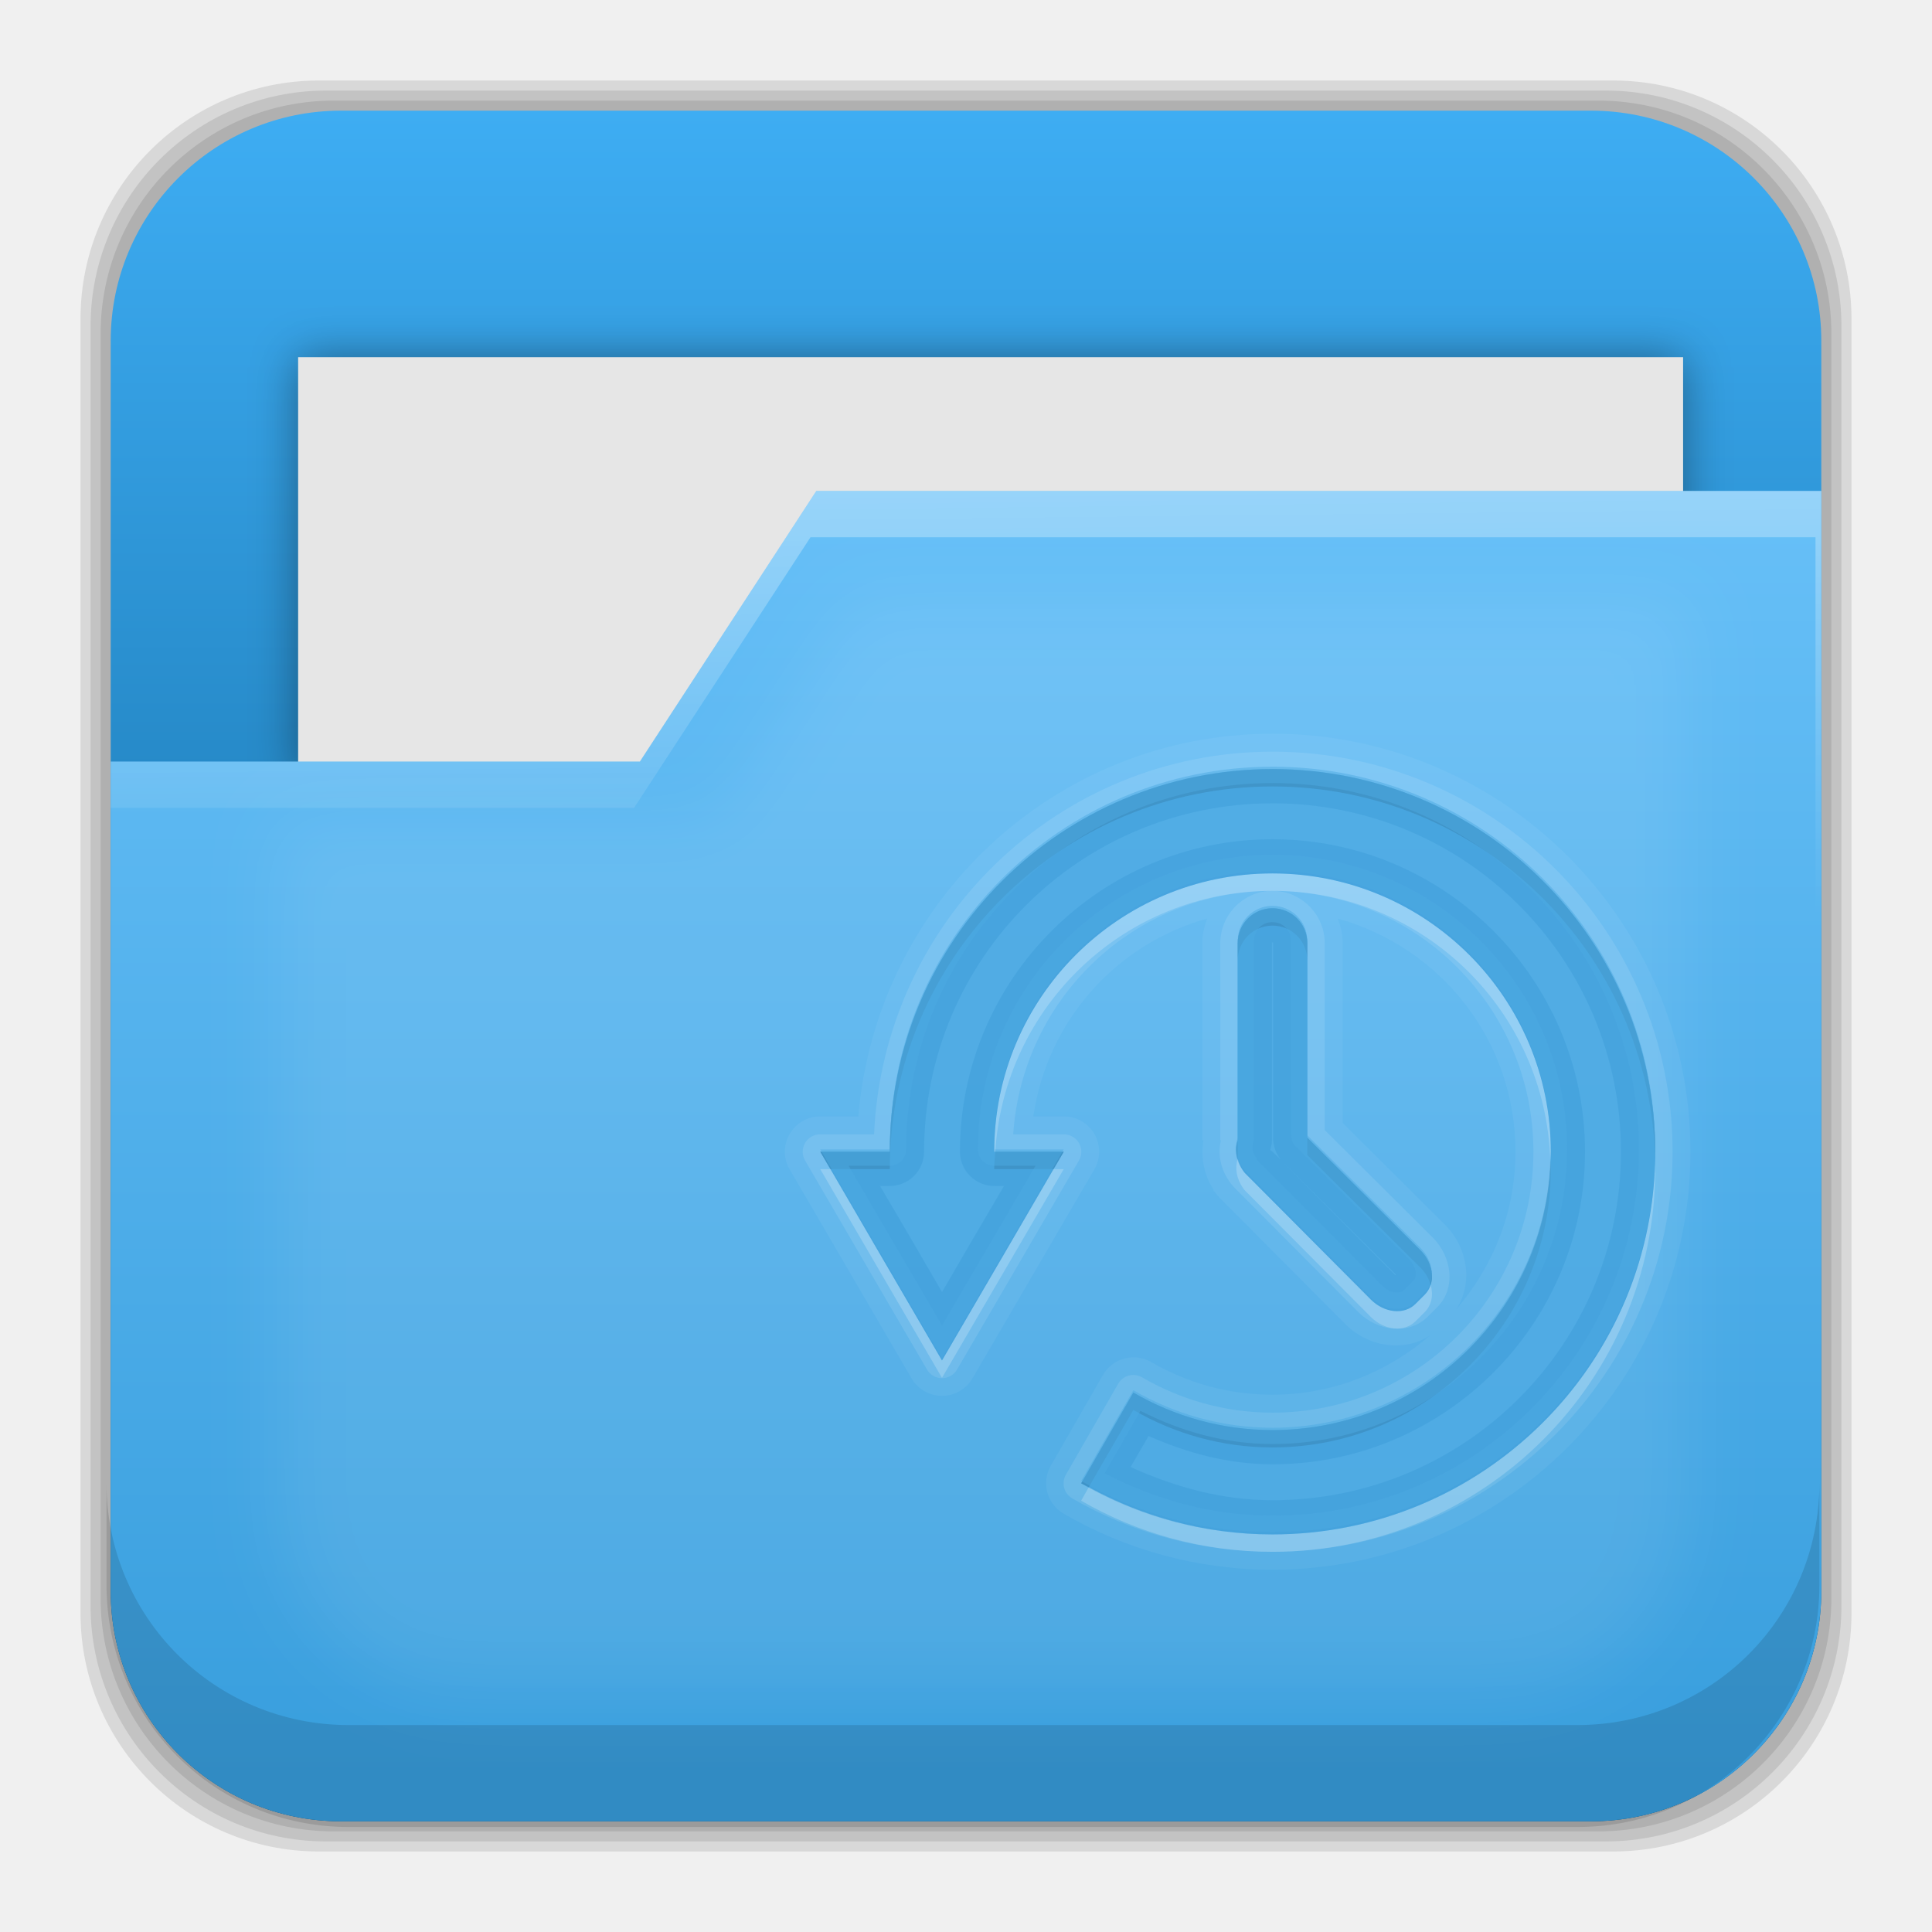
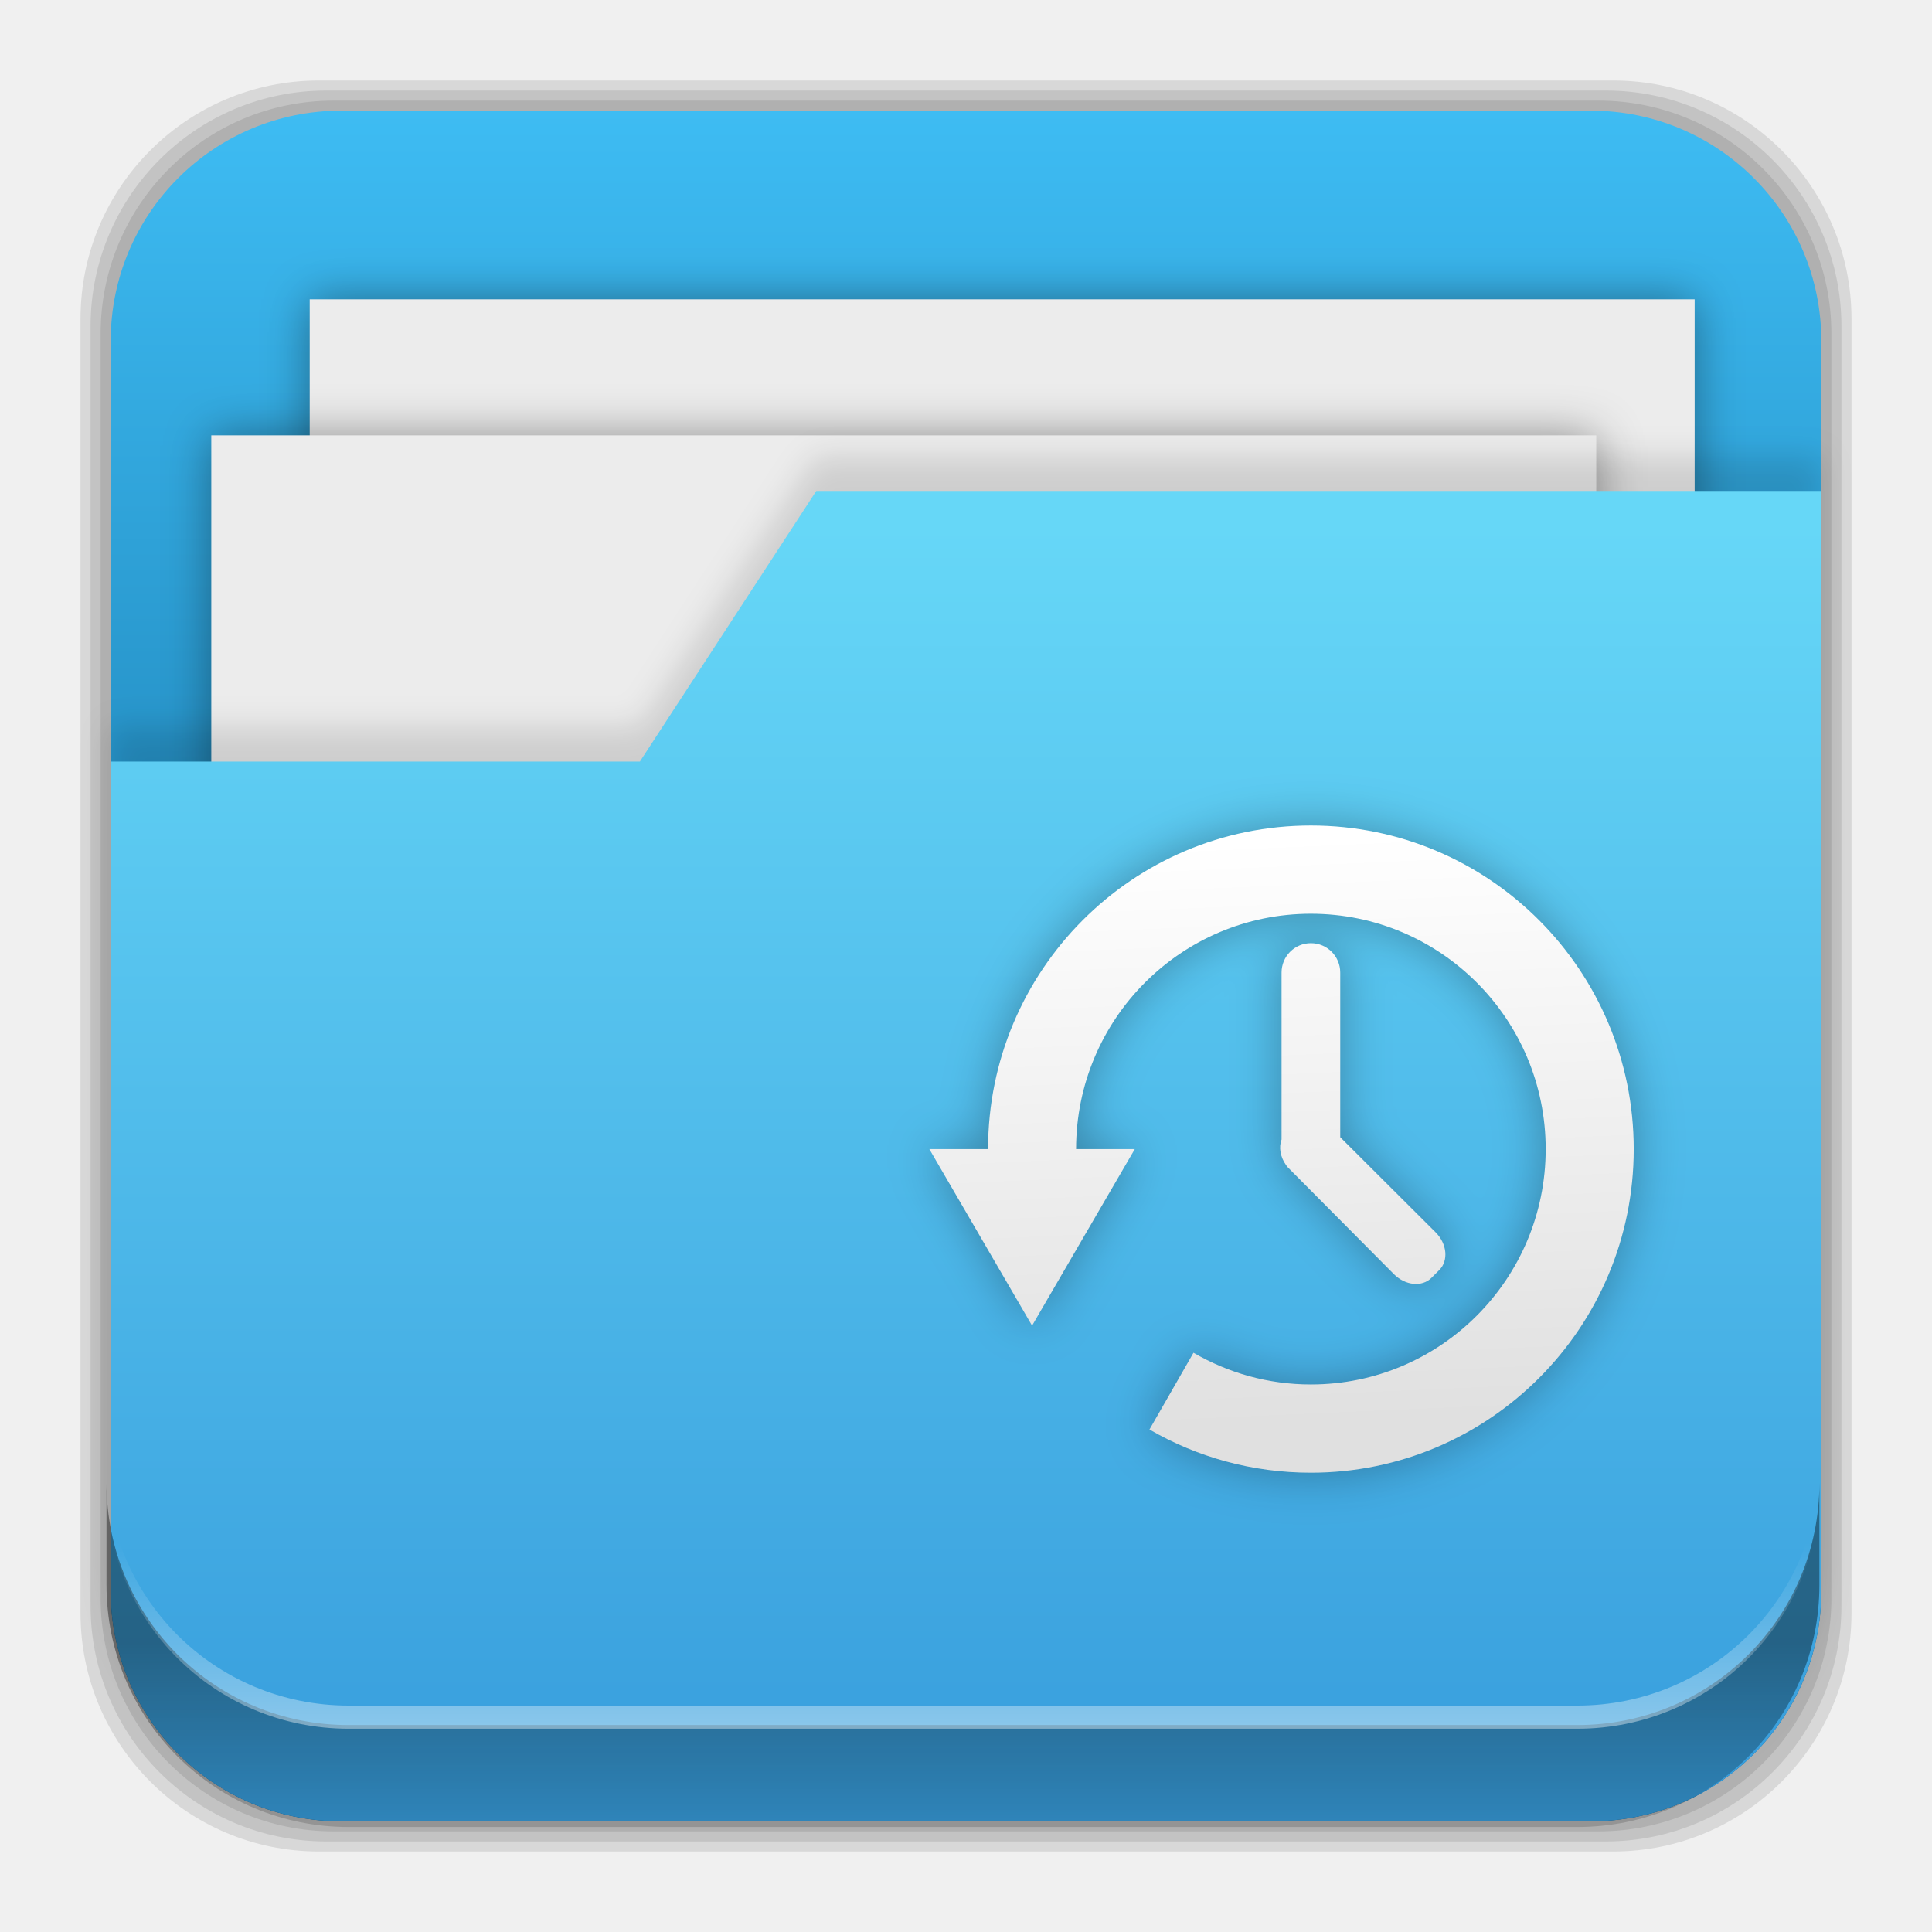
<svg xmlns="http://www.w3.org/2000/svg" xmlns:xlink="http://www.w3.org/1999/xlink" height="96" width="96" id="svg2" version="1.1">
  <defs id="defs4">
+     <linearGradient id="linearGradient15060">
+       <stop style="stop-color:#ffffff;stop-opacity:1;" offset="0" id="stop15062" />
+       <stop style="stop-color:#e0e0e0;stop-opacity:1" offset="1" id="stop15064" />
+     </linearGradient>
    <linearGradient x2="0" y1="20.221" y2="138.66" gradientUnits="userSpaceOnUse" id="linearGradient3613-3">
      <stop stop-color="#fff" id="stop7" />
      <stop stop-color="#fff" stop-opacity="0" offset="1" id="stop9" />
    </linearGradient>
    <clipPath id="clipPath3613-29">
      <use xlink:href="#SVGCleanerId_1" id="use12" />
    </clipPath>
    <filter x="-0.192" y="-0.192" height="1.384" color-interpolation-filters="sRGB" id="filter3794-0" width="1.384">
      <feGaussianBlur stdDeviation="5.28" id="feGaussianBlur15" />
    </filter>
    <clipPath id="clipPath3613-25">
      <use xlink:href="#SVGCleanerId_1" id="use18" />
    </clipPath>
    <clipPath id="clipPath3860">
      <rect x="6" rx="6" y="18" height="72" width="84" id="rect21" />
    </clipPath>
    <filter x="-0.166" y="-0.197" height="1.394" color-interpolation-filters="sRGB" id="filter3870" width="1.331">
      <feGaussianBlur stdDeviation="5.17" id="feGaussianBlur24" />
    </filter>
    <linearGradient x2="0" xlink:href="#linearGradient3613-3" y1="22.933" y2="81.48" gradientUnits="userSpaceOnUse" id="linearGradient5696" />
    <linearGradient x1="93.01" x2="6.187" gradientUnits="userSpaceOnUse" id="linearGradient4640">
      <stop stop-color="#be8e4a" stop-opacity="0.077" id="stop28" />
      <stop stop-color="#a67c25" offset="1" id="stop30" />
    </linearGradient>
    <linearGradient x2="0" y1="76" y2="32" gradientUnits="userSpaceOnUse" id="linearGradient3117" gradientTransform="matrix(1 0 0 1 0 -2)">
      <stop stop-color="#aa7932" stop-opacity="0.784" id="stop33" />
      <stop stop-color="#aa7932" stop-opacity="0.392" offset="1" id="stop35" />
    </linearGradient>
    <rect x="15" stroke-width="0.5" rx="12" y="15" fill="url(#linearGradient3613-3)" stroke="#fff" height="66" filter="url(#filter3794-0)" id="SVGCleanerId_0" width="66" stroke-linecap="round" />
    <rect x="6" rx="6" y="6" height="84" id="SVGCleanerId_1" width="84" />
    <linearGradient xlink:href="#linearGradient4342" id="linearGradient4348" x1="5.499" y1="48" x2="90.499" y2="48" gradientUnits="userSpaceOnUse" />
    <linearGradient id="linearGradient4342">
-       <stop style="stop-color:#3eadf3;stop-opacity:1;" offset="0" id="stop4344" />
+       <stop style="stop-color:#3ebcf3;stop-opacity:1" offset="0" id="stop4344" />
      <stop style="stop-color:#005285;stop-opacity:1" offset="1" id="stop4346" />
    </linearGradient>
    <filter style="color-interpolation-filters:sRGB" id="filter4356" x="-0.04" width="1.08" y="-0.131" height="1.262">
      <feGaussianBlur stdDeviation="1.145" id="feGaussianBlur4358" />
    </filter>
+     <filter style="color-interpolation-filters:sRGB" id="filter14336" x="-0.021" width="1.043" y="-0.027" height="1.055">
+       <feGaussianBlur stdDeviation="0.756" id="feGaussianBlur14338" />
+     </filter>
    <linearGradient xlink:href="#linearGradient4366" id="linearGradient4372" x1="52.385" y1="88.512" x2="52.385" y2="26.095" gradientUnits="userSpaceOnUse" />
    <linearGradient id="linearGradient4366">
      <stop style="stop-color:#389edd;stop-opacity:1" offset="0" id="stop4368" />
-       <stop style="stop-color:#66bff7;stop-opacity:1" offset="1" id="stop4370" />
+       <stop style="stop-color:#66d7f7;stop-opacity:1" offset="1" id="stop4370" />
    </linearGradient>
-     <linearGradient xlink:href="#linearGradient4334" id="linearGradient4340" x1="44.36" y1="-20.335" x2="45.07" y2="45.913" gradientUnits="userSpaceOnUse" />
-     <linearGradient id="linearGradient4334">
-       <stop style="stop-color:white;stop-opacity:1;" offset="0" id="stop4336" />
-       <stop style="stop-color:white;stop-opacity:0;" offset="1" id="stop4338" />
+     <linearGradient xlink:href="#linearGradient14231" id="linearGradient14237" x1="50.708" y1="81.682" x2="50.708" y2="96.54" gradientUnits="userSpaceOnUse" />
+     <linearGradient id="linearGradient14231">
+       <stop style="stop-color:#000000;stop-opacity:1;" offset="0" id="stop14233" />
+       <stop style="stop-color:#000000;stop-opacity:0;" offset="1" id="stop14235" />
    </linearGradient>
-     <filter style="color-interpolation-filters:sRGB" id="filter4390" x="-0.062" width="1.124" y="-0.08" height="1.159">
-       <feGaussianBlur stdDeviation="1.804" id="feGaussianBlur4392" />
+     <linearGradient xlink:href="#linearGradient14239" id="linearGradient14245" x1="49.877" y1="87.938" x2="49.877" y2="76.72" gradientUnits="userSpaceOnUse" />
+     <linearGradient id="linearGradient14239">
+       <stop style="stop-color:#ffffff;stop-opacity:1;" offset="0" id="stop14241" />
+       <stop style="stop-color:#ffffff;stop-opacity:0;" offset="1" id="stop14243" />
+     </linearGradient>
+     <filter style="color-interpolation-filters:sRGB" id="filter14290" x="-0.081" width="1.161" y="-0.088" height="1.175">
+       <feGaussianBlur stdDeviation="1.175" id="feGaussianBlur14292" />
    </filter>
+     <linearGradient xlink:href="#linearGradient15060" id="linearGradient15066" x1="68.201" y1="41.443" x2="69.48" y2="70.518" gradientUnits="userSpaceOnUse" />
  </defs>
-   <rect id="rect4364" transform="matrix(0,1,1,0,0,0)" width="88" height="88" y="4" rx="11.846" x="4" style="opacity:0.1;fill:black;fill-opacity:1;stroke:none" />
-   <rect style="opacity:0.1;fill:black;fill-opacity:1;stroke:none" x="4.5" rx="11.711" y="4.5" height="87" width="87" transform="matrix(0,1,1,0,0,0)" id="rect4362" />
-   <rect id="rect4360" transform="matrix(0,1,1,0,0,0)" width="86" height="86" y="5" rx="11.577" x="5" style="opacity:0.1;fill:black;fill-opacity:1;stroke:none" />
-   <rect style="fill:url(#linearGradient4348);fill-opacity:1;stroke:none" x="5.499" rx="11.442" y="5.5" height="85" width="85" transform="matrix(0,1,1,0,0,0)" id="rect4300" />
-   <rect id="rect4350" width="68.818" visibility="visible" height="21.006" y="17.749" display="inline" x="14.814" style="color:black;display:inline;visibility:visible;opacity:0.397;fill:black;fill-opacity:1;fill-rule:nonzero;stroke:none;stroke-width:2.5;filter:url(#filter4356)" />
-   <rect style="color:black;display:inline;visibility:visible;fill:#e6e6e6;fill-opacity:1;fill-rule:nonzero;stroke:none;stroke-width:2.5" x="14.814" display="inline" y="17.749" height="21.006" visibility="visible" width="68.818" id="rect4302" />
+   <rect id="rect4364" transform="matrix(0,1,1,0,0,0)" width="88" height="88" y="4" rx="11.846" x="4" style="opacity:0.1;fill:#000000;fill-opacity:1;stroke:none" />
+   <rect style="opacity:0.1;fill:#000000;fill-opacity:1;stroke:none" x="4.5" rx="11.711" y="4.5" height="87" width="87" transform="matrix(0,1,1,0,0,0)" id="rect4362" />
+   <rect id="rect4360" transform="matrix(0,1,1,0,0,0)" width="86" height="86" y="5" rx="11.577" x="5" style="opacity:0.1;fill:#000000;fill-opacity:1;stroke:none" />
+   <rect style="fill:url(#linearGradient4348);fill-opacity:1;stroke:none" x="5.499" y="5.5" height="85" width="85" transform="matrix(0,1,1,0,0,0)" id="rect4300" rx="11.442" />
+   <rect id="rect4350" width="68.818" visibility="visible" height="21.006" y="14.873" display="inline" x="15.389" style="color:#000000;display:inline;visibility:visible;opacity:0.397;fill:#000000;fill-opacity:1;fill-rule:nonzero;stroke:none;stroke-width:2.5;filter:url(#filter4356)" />
+   <rect style="color:#000000;display:inline;visibility:visible;fill:#ececec;fill-opacity:1;fill-rule:nonzero;stroke:none;stroke-width:2.5" x="15.389" display="inline" y="14.873" height="21.006" visibility="visible" width="68.818" id="rect4302" />
+   <rect style="color:#000000;display:inline;visibility:visible;opacity:0.397;fill:#000000;fill-opacity:1;fill-rule:nonzero;stroke:none;stroke-width:2.5;filter:url(#filter4356)" x="10.499" display="inline" y="21.633" height="21.006" visibility="visible" width="68.818" id="rect14346" />
+   <rect id="rect14348" width="68.818" visibility="visible" height="21.006" y="21.633" display="inline" x="10.499" style="color:#000000;display:inline;visibility:visible;fill:#ececec;fill-opacity:1;fill-rule:nonzero;stroke:none;stroke-width:2.5" />
+   <path id="path14328" d="m 40.562,22.668 -8.766,13.447 -26.297,0 0,41.205 c 0,6.339 5.116,11.455 11.455,11.455 l 62.09,0 C 85.384,88.775 90.5,83.659 90.5,77.32 l 0,-54.652 -49.938,0 z" style="opacity:0.125;fill:#000000;fill-opacity:1;stroke:none;filter:url(#filter14336)" />
  <path style="fill:url(#linearGradient4372);fill-opacity:1;stroke:none" d="m 40.562,24.394 -8.766,13.447 -26.297,0 0,41.205 c 0,6.339 5.116,11.455 11.455,11.455 l 62.09,0 C 85.384,90.501 90.5,85.385 90.5,79.046 l 0,-54.652 -49.938,0 z" id="path4304" />
-   <path style="fill:url(#linearGradient4340);fill-opacity:1;stroke:none" d="m 40.562,24.394 -8.766,13.447 -26.297,0 0,2.301 26.008,0 8.766,-13.447 49.938,0 0,54.652 c 0,0.097 -0.011,0.191 -0.014,0.287 0.192,-0.832 0.303,-1.696 0.303,-2.588 l 0,-54.652 -49.938,0 z" id="path4319" />
-   <path style="fill-opacity:0.118" id="path64" d="m 5.292,73.685 0,5.066 c 0,6.668 5.365,12.032 12.032,12.032 l 61.049,0 c 6.668,0 12.032,-5.364 12.032,-12.032 l 0,-5.066 c 0,6.668 -5.364,12.032 -12.032,12.032 l -61.049,0 c -6.668,0 -12.032,-5.364 -12.032,-12.032 z" />
-   <path id="path4374" d="m 42.716,29.732 -7.219,11.074 -21.656,0 0,33.934 c 0,5.22 4.213,9.434 9.434,9.434 l 51.133,0 c 5.22,0 9.434,-4.213 9.434,-9.434 l 0,-45.008 -41.125,0 z" style="opacity:0.089;fill:white;fill-opacity:1;stroke:none;filter:url(#filter4390)" />
-   <g id="g4314" transform="matrix(0.9000001,0,0,0.9000001,10.27493,7.039715)">
-     <path style="color:black;opacity:0.05;fill:white" id="path75" d="m 58.839,32.688 c -12.053,0 -21.86,9.33 -22.868,21.128 l -2.101,0 a 1.947,1.947 0 0 0 -1.681,2.941 l 3.361,5.762 3.361,5.762 a 1.947,1.947 0 0 0 3.361,0 l 3.361,-5.762 3.361,-5.762 a 1.947,1.947 0 0 0 -1.681,-2.942 l -1.681,0 c 0.773,-5.281 4.561,-9.519 9.603,-10.924 -0.162,0.423 -0.27,0.876 -0.27,1.35 l 0,10.894 0.06,0 c -0.149,0.971 0.032,1.942 0.57,2.731 l -0.03,0 c 0.02,0.031 0.01,0.031 0.03,0.06 0.013,0.019 0.017,0.012 0.03,0.03 0.215,0.299 0.441,0.501 0.48,0.54 l 6.782,6.813 c 1.206,1.206 3.167,1.566 4.652,0.6 -2.346,2.014 -5.355,3.271 -8.703,3.271 -2.451,0 -4.711,-0.653 -6.692,-1.801 a 1.947,1.947 0 0 0 -2.671,0.72 l -2.881,5.012 a 1.947,1.947 0 0 0 0.72,2.641 c 3.394,1.962 7.332,3.091 11.524,3.091 12.72,-9.6e-4 23.077,-10.358 23.077,-23.079 0,-12.721 -10.357,-23.078 -23.078,-23.078 z m 0,1.95 c 11.668,0 21.128,9.459 21.128,21.128 0,11.668 -9.459,21.128 -21.128,21.128 -3.846,0 -7.458,-1.026 -10.564,-2.821 l 2.881,-5.012 c 2.263,1.312 4.88,2.071 7.683,2.071 8.487,0 15.366,-6.879 15.366,-15.366 0,-8.487 -6.879,-15.366 -15.366,-15.366 -8.487,0 -15.366,6.879 -15.366,15.366 l 3.841,0 -3.361,5.762 -3.361,5.762 -3.361,-5.762 -3.361,-5.762 3.841,0 c 0,-11.668 9.459,-21.128 21.128,-21.128 z m 0,7.683 c 1.064,0 1.921,0.857 1.921,1.921 l 0,10.744 6.242,6.212 c 0.752,0.752 0.851,1.85 0.24,2.461 l -0.51,0.509 c -0.611,0.611 -1.708,0.512 -2.461,-0.24 l -6.782,-6.813 c -0.096,-0.096 -0.196,-0.185 -0.271,-0.3 -0.385,-0.539 -0.491,-1.168 -0.3,-1.681 l 0,-10.894 c 0,-1.064 0.857,-1.921 1.921,-1.921 z m 3.601,0.57 c 5.657,1.577 9.814,6.7 9.814,12.874 0,3.349 -1.257,6.357 -3.271,8.703 0.966,-1.485 0.606,-3.445 -0.6,-4.652 l -5.672,-5.642 0,-9.934 c 0,-0.474 -0.108,-0.928 -0.27,-1.35 z" />
-     <path style="color:black;opacity:0.1;fill:white" id="path77" d="m 58.839,33.679 c -11.858,0 -21.483,9.395 -21.998,21.128 l -2.971,0 a 0.96,0.96 0 0 0 -0.84,1.441 l 3.361,5.762 3.361,5.762 a 0.96,0.96 0 0 0 1.681,0 l 3.361,-5.762 3.361,-5.762 a 0.96,0.96 0 0 0 -0.84,-1.441 l -2.791,0 c 0.5,-7.51 6.676,-13.445 14.315,-13.445 7.967,0 14.405,6.438 14.405,14.405 0,7.967 -6.438,14.405 -14.405,14.405 -2.629,0 -5.079,-0.72 -7.203,-1.951 a 0.96,0.96 0 0 0 -1.32,0.36 l -2.881,5.012 a 0.96,0.96 0 0 0 0.36,1.32 c 3.248,1.877 7.028,2.941 11.044,2.941 12.188,0 22.088,-9.9 22.088,-22.088 0,-12.188 -9.9,-22.088 -22.088,-22.088 z m 0,7.683 c -1.579,0 -2.881,1.302 -2.881,2.881 l 0,10.894 0.03,0 c -0.165,0.749 -0.028,1.537 0.42,2.191 0.017,0.027 0.013,0.036 0.03,0.06 0.146,0.206 0.297,0.357 0.36,0.42 l 6.782,6.813 c 1.053,1.053 2.787,1.294 3.841,0.24 l 0.51,-0.51 c 1.054,-1.054 0.813,-2.789 -0.24,-3.841 l -5.972,-5.943 0,-10.324 c 0,-1.579 -1.302,-2.881 -2.881,-2.881 z m 0,-6.722 c 11.668,0 21.128,9.459 21.128,21.128 0,11.668 -9.459,21.128 -21.128,21.128 -3.846,0 -7.458,-1.026 -10.564,-2.821 l 2.881,-5.012 c 2.263,1.312 4.88,2.071 7.683,2.071 8.487,0 15.366,-6.879 15.366,-15.366 0,-8.487 -6.879,-15.366 -15.366,-15.366 -8.487,0 -15.366,6.879 -15.366,15.366 l 3.841,0 -3.361,5.762 -3.361,5.762 -3.361,-5.762 -3.361,-5.762 3.841,0 c 0,-11.668 9.459,-21.128 21.128,-21.128 z m 0,7.683 c 1.064,0 1.921,0.857 1.921,1.921 l 0,10.744 6.242,6.212 c 0.752,0.752 0.851,1.85 0.24,2.461 l -0.51,0.509 c -0.611,0.611 -1.708,0.512 -2.461,-0.24 l -6.782,-6.813 c -0.096,-0.096 -0.196,-0.185 -0.271,-0.3 -0.385,-0.539 -0.491,-1.168 -0.3,-1.681 l 0,-10.894 c 0,-1.064 0.857,-1.921 1.921,-1.921 z" />
-     <path style="color:black;opacity:0.9;fill:#4fabe3;fill-opacity:1" id="path79" d="m 58.839,34.639 c -11.668,0 -21.128,9.459 -21.128,21.128 l -3.841,0 3.361,5.762 3.361,5.762 3.361,-5.762 3.361,-5.762 -3.841,0 c 0,-8.486 6.879,-15.366 15.366,-15.366 8.486,0 15.366,6.879 15.366,15.366 0,8.486 -6.879,15.366 -15.366,15.366 -2.803,0 -5.421,-0.76 -7.683,-2.071 l -2.881,5.011 c 3.106,1.796 6.719,2.821 10.564,2.821 11.668,0 21.128,-9.459 21.128,-21.128 0,-11.668 -9.459,-21.128 -21.128,-21.128 z m 0,7.683 c -1.064,0 -1.921,0.857 -1.921,1.921 l 0,10.894 c -0.191,0.513 -0.086,1.142 0.3,1.681 0.074,0.115 0.174,0.204 0.27,0.3 l 6.782,6.813 c 0.752,0.752 1.85,0.851 2.461,0.24 l 0.511,-0.51 c 0.611,-0.611 0.512,-1.708 -0.24,-2.461 l -6.242,-6.212 0,-10.744 c 0,-1.064 -0.857,-1.921 -1.921,-1.921 z" />
-     <path style="color:black;opacity:0.25;fill:#298dcd;fill-opacity:1" id="path81" d="m 58.839,34.639 c -11.668,0 -21.128,9.459 -21.128,21.128 l -3.841,0 3.361,5.762 3.361,5.762 3.361,-5.762 3.361,-5.762 -3.841,0 c 0,-8.486 6.879,-15.366 15.366,-15.366 8.486,0 15.366,6.879 15.366,15.366 0,8.486 -6.879,15.366 -15.366,15.366 -2.803,0 -5.421,-0.76 -7.683,-2.071 l -2.881,5.011 c 3.106,1.796 6.719,2.821 10.564,2.821 11.668,0 21.128,-9.459 21.128,-21.128 0,-11.668 -9.459,-21.128 -21.128,-21.128 z m 0,1.891 c 10.642,0 19.237,8.595 19.237,19.237 0,10.642 -8.595,19.237 -19.237,19.237 -2.821,0 -5.425,-0.745 -7.833,-1.831 l 0.99,-1.71 c 2.115,0.929 4.386,1.561 6.842,1.561 9.513,0 17.256,-7.743 17.256,-17.256 0,-9.513 -7.743,-17.256 -17.256,-17.256 -9.513,0 -17.256,7.743 -17.256,17.256 a 1.9,1.9 0 0 0 1.891,1.891 l 0.54,0 -1.71,2.911 -1.71,2.941 -1.71,-2.941 -1.71,-2.911 0.54,0 a 1.9,1.9 0 0 0 1.891,-1.891 c 0,-10.642 8.595,-19.237 19.237,-19.237 z m 0,5.792 c -1.064,0 -1.921,0.857 -1.921,1.921 l 0,10.894 c -0.191,0.513 -0.086,1.142 0.3,1.681 0.074,0.115 0.174,0.204 0.27,0.3 l 6.782,6.813 c 0.752,0.752 1.85,0.851 2.461,0.24 l 0.511,-0.51 c 0.611,-0.611 0.512,-1.708 -0.24,-2.461 l -6.242,-6.212 0,-10.744 c 0,-1.064 -0.857,-1.921 -1.921,-1.921 z m 0,1.891 c 0.045,0 0.03,-0.015 0.03,0.03 l 0,10.744 A 1.9,1.9 0 0 0 59.289,56.187 l -0.449,-0.421 c -0.073,-0.073 -0.118,-0.095 -0.12,-0.09 -0.002,-0.005 -9.26e-4,-0.035 0,-0.03 a 1.9,1.9 0 0 0 0.09,-0.51 l 0,-10.894 c 0,-0.045 -0.015,-0.03 0.03,-0.03 z m 0.57,12.124 6.242,6.212 -0.03,0.03 -6.212,-6.242 z" />
-     <path style="color:black;opacity:0.1;fill:black" id="path83" d="m 58.839,34.639 c -11.668,0 -21.128,9.459 -21.128,21.128 l -3.841,0 0.57,0.96 3.271,0 c 0,-11.668 9.459,-21.128 21.128,-21.128 11.507,0 20.87,9.203 21.128,20.647 0.004,-0.161 0,-0.318 0,-0.48 0,-11.668 -9.459,-21.128 -21.128,-21.128 z m 0,7.683 c -1.064,0 -1.921,0.857 -1.921,1.921 l 0,0.96 c 0,-1.064 0.857,-1.921 1.921,-1.921 1.064,0 1.921,0.857 1.921,1.921 l 0,-0.96 c 0,-1.064 -0.857,-1.921 -1.921,-1.921 z m 1.921,12.665 0,0.96 6.242,6.212 c 0.282,0.282 0.475,0.625 0.57,0.96 0.195,-0.602 -0.006,-1.356 -0.57,-1.921 l -6.242,-6.212 z m -3.841,0.15 c -0.116,0.312 -0.1,0.669 0,1.02 0.006,-0.019 -0.007,-0.041 0,-0.06 l 0,-0.96 z m -13.385,0.63 c -0.019,0.322 -0.06,0.634 -0.06,0.96 l 3.271,0 0.57,-0.96 -3.782,0 z m 30.641,0.48 c -0.257,8.26 -7.011,14.885 -15.335,14.885 -2.802,0 -5.42,-0.76 -7.683,-2.071 l -2.881,5.012 c 0.134,0.078 0.284,0.135 0.42,0.21 l 2.46,-4.262 c 2.263,1.311 4.88,2.071 7.683,2.071 8.486,0 15.366,-6.879 15.366,-15.366 0,-0.163 -0.025,-0.318 -0.03,-0.48 z" />
-     <path style="color:black;opacity:0.5;fill:#4ca9e2;fill-opacity:1" id="path85" d="m 58.839,34.509 c -11.668,0 -21.128,9.459 -21.128,21.128 l -3.841,0 3.361,5.762 3.361,5.762 3.361,-5.762 3.361,-5.762 -3.841,0 c 0,-8.486 6.879,-15.366 15.366,-15.366 8.486,0 15.366,6.879 15.366,15.366 0,8.486 -6.879,15.366 -15.366,15.366 -2.803,0 -5.421,-0.76 -7.683,-2.071 l -2.881,5.011 c 3.106,1.796 6.719,2.821 10.564,2.821 11.668,0 21.128,-9.459 21.128,-21.128 0,-11.668 -9.459,-21.128 -21.128,-21.128 z m 0,0.9 c 11.177,0 20.227,9.05 20.227,20.227 0,11.177 -9.05,20.227 -20.227,20.227 -3.36,0 -6.488,-0.894 -9.273,-2.341 l 1.981,-3.451 c 2.204,1.121 4.651,1.832 7.293,1.832 8.977,0 16.266,-7.289 16.266,-16.266 0,-8.977 -7.289,-16.266 -16.266,-16.266 -8.977,0 -16.266,7.289 -16.266,16.266 a 0.909,0.909 0 0 0 0.901,0.901 l 2.281,0 -2.581,4.412 -2.581,4.411 -2.581,-4.412 -2.58,-4.411 2.281,0 a 0.909,0.909 0 0 0 0.901,-0.901 c 0,-11.177 9.049,-20.227 20.227,-20.227 z m 0,6.782 c -1.064,0 -1.921,0.857 -1.921,1.921 l 0,10.894 c -0.191,0.513 -0.086,1.142 0.3,1.681 0.074,0.115 0.174,0.204 0.27,0.3 l 6.782,6.813 c 0.752,0.752 1.85,0.851 2.461,0.24 l 0.511,-0.51 c 0.611,-0.611 0.512,-1.708 -0.24,-2.461 l -6.242,-6.212 0,-10.744 c 0,-1.064 -0.857,-1.921 -1.921,-1.921 z m 0,0.9 c 0.576,0 1.02,0.444 1.02,1.02 l 0,10.744 a 0.909,0.909 0 0 0 0.27,0.63 l 6.242,6.212 c 0.468,0.468 0.432,1.008 0.24,1.2 l -0.51,0.51 c -0.192,0.192 -0.732,0.228 -1.2,-0.24 l -6.782,-6.813 c -0.12,-0.12 -0.162,-0.168 -0.15,-0.15 a 0.909,0.909 0 0 0 0,-0.06 c -0.236,-0.33 -0.279,-0.627 -0.21,-0.811 a 0.909,0.909 0 0 0 0.06,-0.33 l 0,-10.894 c 0,-0.576 0.444,-1.02 1.02,-1.02 z" />
-     <path style="color:black;opacity:0.2;fill:white" id="path87" d="m 58.839,40.401 c -8.486,0 -15.366,6.879 -15.366,15.366 l 0.06,0 c 0.502,-8.033 7.146,-14.405 15.306,-14.405 8.323,0 15.077,6.625 15.336,14.885 0.005,-0.162 0.03,-0.317 0.03,-0.48 0,-8.487 -6.879,-15.366 -15.366,-15.366 z m -1.921,15.755 c -0.163,0.502 -0.071,1.102 0.3,1.621 0.074,0.115 0.174,0.204 0.27,0.3 l 6.782,6.813 c 0.752,0.752 1.85,0.851 2.461,0.24 l 0.511,-0.51 c 0.382,-0.382 0.489,-0.942 0.33,-1.501 -0.065,0.201 -0.177,0.387 -0.33,0.54 l -0.51,0.51 c -0.611,0.611 -1.708,0.512 -2.461,-0.24 l -6.782,-6.813 c -0.096,-0.096 -0.196,-0.185 -0.271,-0.3 -0.151,-0.211 -0.235,-0.434 -0.3,-0.661 z m 23.048,0.09 C 79.709,67.691 70.346,76.894 58.839,76.894 c -3.679,0 -7.131,-0.957 -10.143,-2.611 L 48.275,75.033 c 3.106,1.796 6.719,2.821 10.564,2.821 11.668,0 21.128,-9.459 21.128,-21.128 0,-0.162 0.004,-0.319 0,-0.48 z m -46.097,0.48 3.361,5.762 3.361,5.762 3.361,-5.762 3.361,-5.762 -0.57,0 -2.791,4.802 -3.361,5.762 -3.361,-5.762 -2.791,-4.802 -0.57,0 z" />
+   <g id="g14291">
+     <path d="m 5.292,73.685 0,5.066 c 0,6.668 5.365,12.032 12.032,12.032 l 61.049,0 c 6.668,0 12.032,-5.364 12.032,-12.032 l 0,-5.066 c 0,6.668 -5.364,12.032 -12.032,12.032 l -61.049,0 c -6.668,0 -12.032,-5.364 -12.032,-12.032 z" id="path64" style="opacity:0.4;fill:url(#linearGradient14237);fill-opacity:1" />
+     <path id="path14214" d="m 5.293,72.718 0,1.15 c 0,6.668 5.363,12.031 12.031,12.031 l 61.049,0 c 6.668,0 12.031,-5.363 12.031,-12.031 l 0,-1.15 c 0,6.668 -5.364,12.031 -12.031,12.031 l -61.049,0 c -6.668,0 -12.031,-5.364 -12.031,-12.031 z" style="opacity:0.5;fill:url(#linearGradient14245);fill-opacity:1" />
  </g>
+   <path style="color:#000000;opacity:0.3;fill:#000000;fill-opacity:1;filter:url(#filter14290)" id="path13460" d="m 65.138,41.019 c -8.859,0 -16.042,7.2 -16.042,16.08 l -2.917,0 2.552,4.386 2.552,4.386 2.552,-4.386 2.552,-4.386 -2.917,0 c 0,-6.459 5.223,-11.695 11.667,-11.695 6.443,0 11.667,5.236 11.667,11.695 0,6.459 -5.223,11.695 -11.667,11.695 -2.128,0 -4.116,-0.578 -5.833,-1.576 l -2.188,3.814 c 2.358,1.367 5.101,2.147 8.021,2.147 8.859,0 16.042,-7.2 16.042,-16.08 0,-8.881 -7.182,-16.08 -16.042,-16.08 z m 0,5.847 c -0.808,0 -1.458,0.652 -1.458,1.462 l 0,8.292 c -0.145,0.391 -0.065,0.869 0.228,1.279 0.056,0.087 0.132,0.155 0.205,0.228 l 5.149,5.185 c 0.571,0.573 1.404,0.648 1.868,0.183 l 0.388,-0.388 c 0.464,-0.465 0.389,-1.3 -0.182,-1.873 l -4.74,-4.728 0,-8.178 c 0,-0.81 -0.65,-1.462 -1.458,-1.462 z" />
+   <path d="m 65.138,41.019 c -8.859,0 -16.042,7.2 -16.042,16.08 l -2.917,0 2.552,4.386 2.552,4.386 2.552,-4.386 2.552,-4.386 -2.917,0 c 0,-6.459 5.223,-11.695 11.667,-11.695 6.443,0 11.667,5.236 11.667,11.695 0,6.459 -5.223,11.695 -11.667,11.695 -2.128,0 -4.116,-0.578 -5.833,-1.576 l -2.188,3.814 c 2.358,1.367 5.101,2.147 8.021,2.147 8.859,0 16.042,-7.2 16.042,-16.08 0,-8.881 -7.182,-16.08 -16.042,-16.08 z m 0,5.847 c -0.808,0 -1.458,0.652 -1.458,1.462 l 0,8.292 c -0.145,0.391 -0.065,0.869 0.228,1.279 0.056,0.087 0.132,0.155 0.205,0.228 l 5.149,5.185 c 0.571,0.573 1.404,0.648 1.868,0.183 l 0.388,-0.388 c 0.464,-0.465 0.389,-1.3 -0.182,-1.873 l -4.74,-4.728 0,-8.178 c 0,-0.81 -0.65,-1.462 -1.458,-1.462 z" id="path79" style="color:#000000;opacity:1;fill:url(#linearGradient15066);fill-opacity:1" />
</svg>
